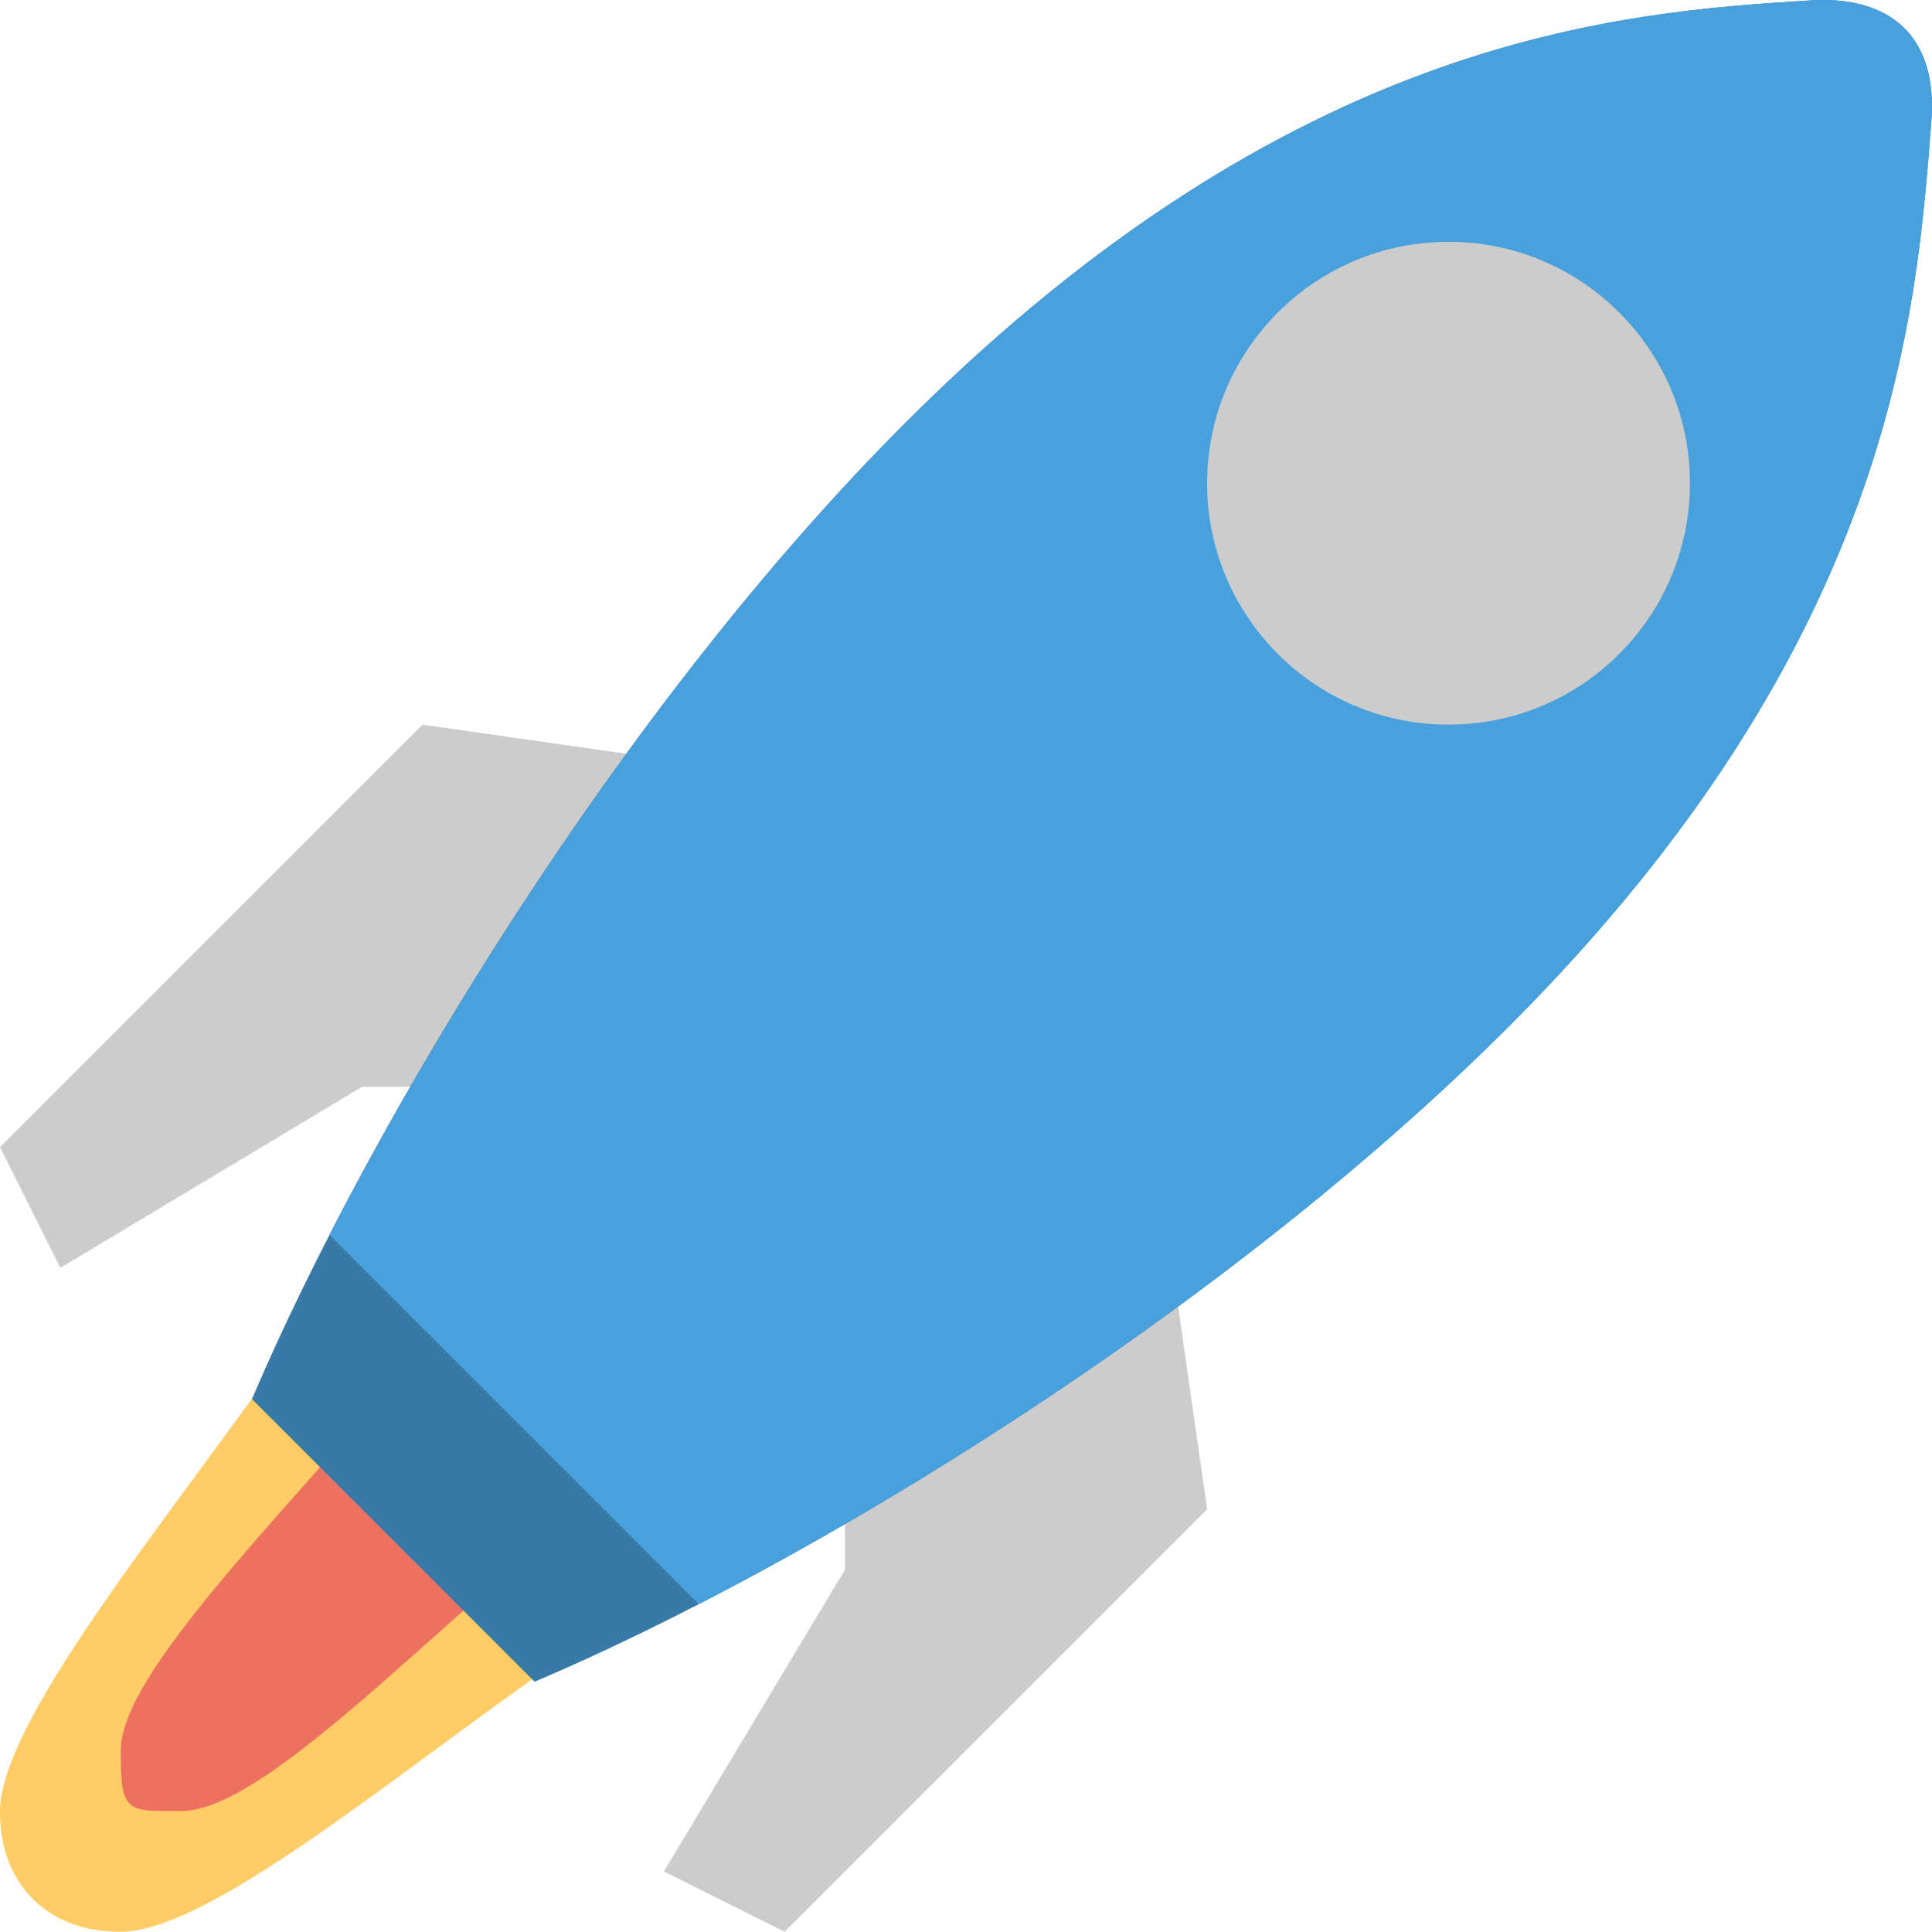
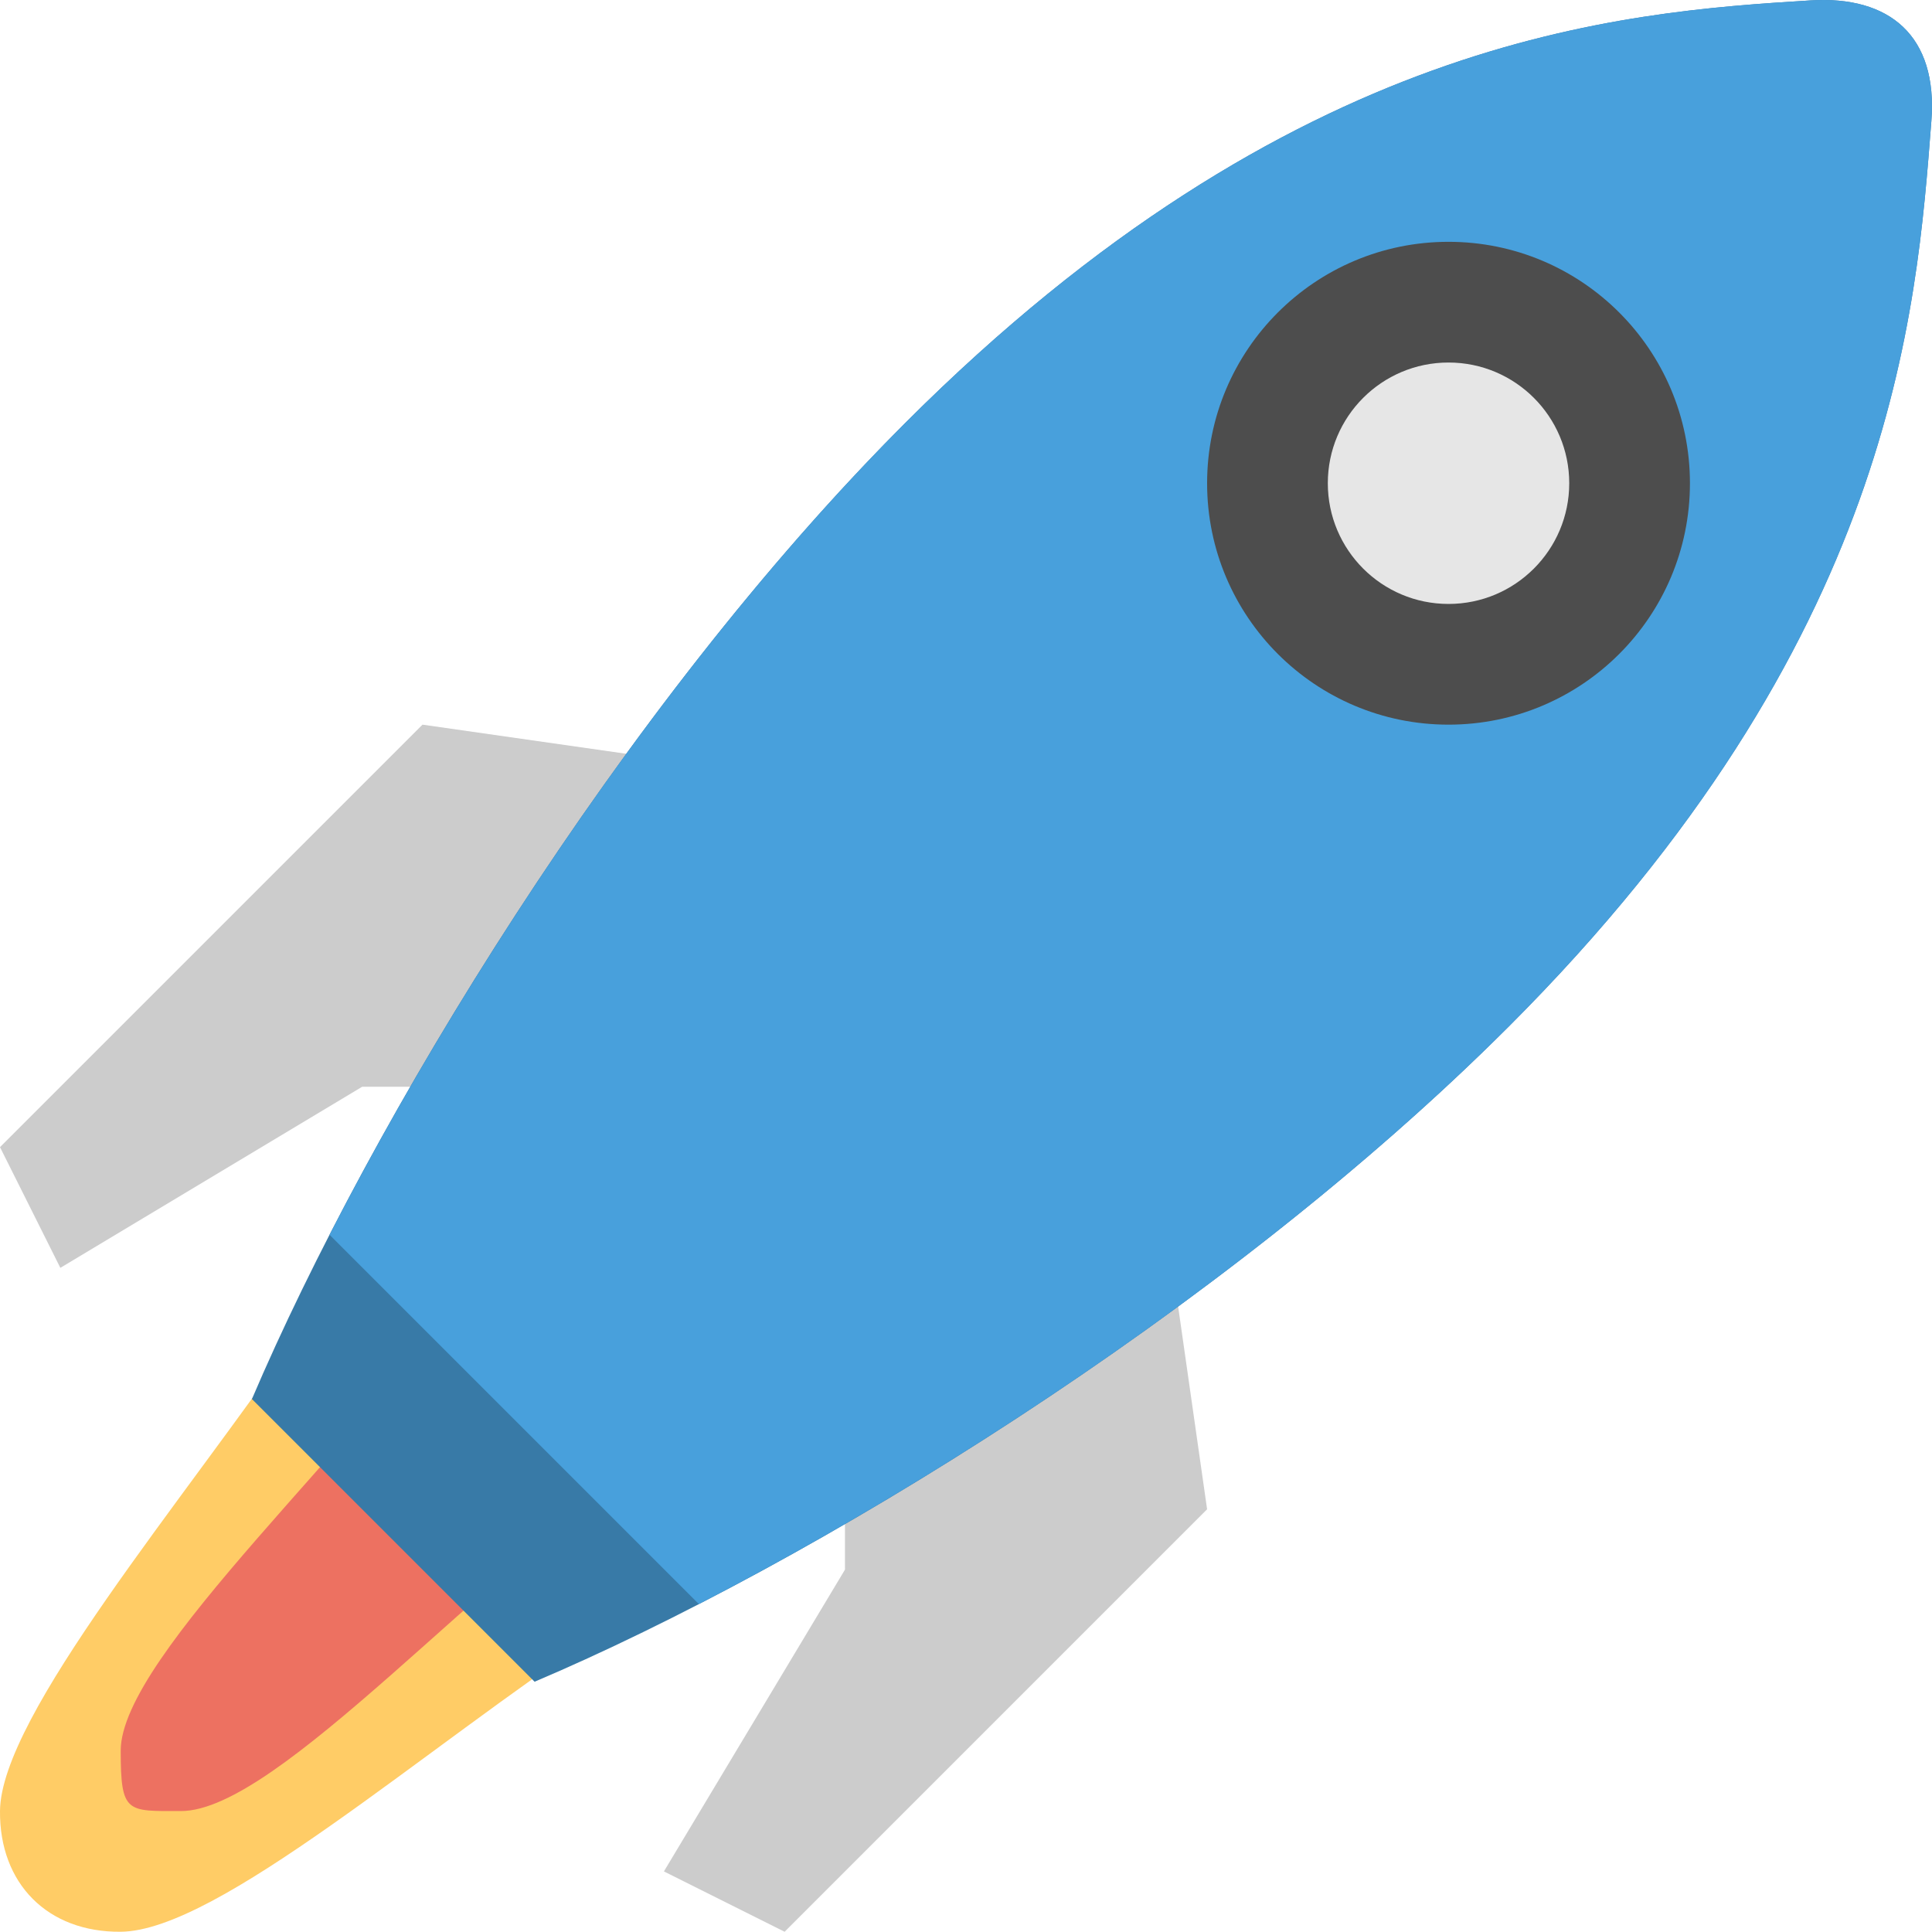
<svg xmlns="http://www.w3.org/2000/svg" version="1.1" id="Layer_1" x="0px" y="0px" width="64.021px" height="64.013px" viewBox="0 0 64.021 64.013" style="enable-background:new 0 0 64.021 64.013;" xml:space="preserve">
  <g id="Legs">
    <g>
      <path style="fill-rule:evenodd;clip-rule:evenodd;fill:#CCCCCC;" d="M38,36.013l-6,6l-4,4v6l-6,10l4,2l14-14L38,36.013z     M28,26.013l-14-2l-14,14l2,4l10-6h6l4-4L28,26.013z" />
    </g>
  </g>
  <g id="Flames">
    <g>
      <path style="fill:#FFCC66;" d="M10,44.013c-3.939,5.748-9.974,12.835-10,16c-0.021,2.403,1.576,4.021,4,4    c3.217-0.027,10.011-6.031,16-10L10,44.013z" />
    </g>
  </g>
  <g id="Flames_1_">
    <g>
      <path style="fill:#ED7161;" d="M16,42.013c-3.939,5.748-12,12.835-12,16c0,2.091,0.201,2,2,2c3.217,0,10.011-8.031,16-12    L16,42.013z" />
    </g>
  </g>
  <g id="Body_26_">
    <g>
      <path style="fill:#387AA7;" d="M60,0.013c-6.285,0.389-17.138,1.137-30,14c-9.461,9.461-17.761,23.219-21.652,32.348l9.367,9.367    C26.793,51.875,40.459,43.554,50,34.013c12.779-12.779,13.507-23.669,14-30C64.22,1.187,62.614-0.149,60,0.013z" />
    </g>
  </g>
  <g id="Body_27_">
    <g>
      <path style="fill:#48A0DC;" d="M60,0.013c-6.285,0.389-17.138,1.137-30,14c-7.724,7.724-14.664,18.307-19.078,26.905    l12.235,12.235C31.703,48.751,42.222,41.792,50,34.013c12.779-12.779,13.507-23.669,14-30C64.22,1.187,62.614-0.149,60,0.013z" />
    </g>
  </g>
  <g id="Glass_8_">
    <g>
-       <circle style="fill:#CCCCCC;" cx="48" cy="16.013" r="8" />
+       <circle style="fill:#4D4D4D;" cx="48" cy="16.013" r="8" />
+     </g>
+   </g>
+   <g id="Glass_9_">
+     <g>
+       <circle style="fill:#E6E6E6;" cx="48" cy="16.013" r="4" />
    </g>
  </g>
</svg>
